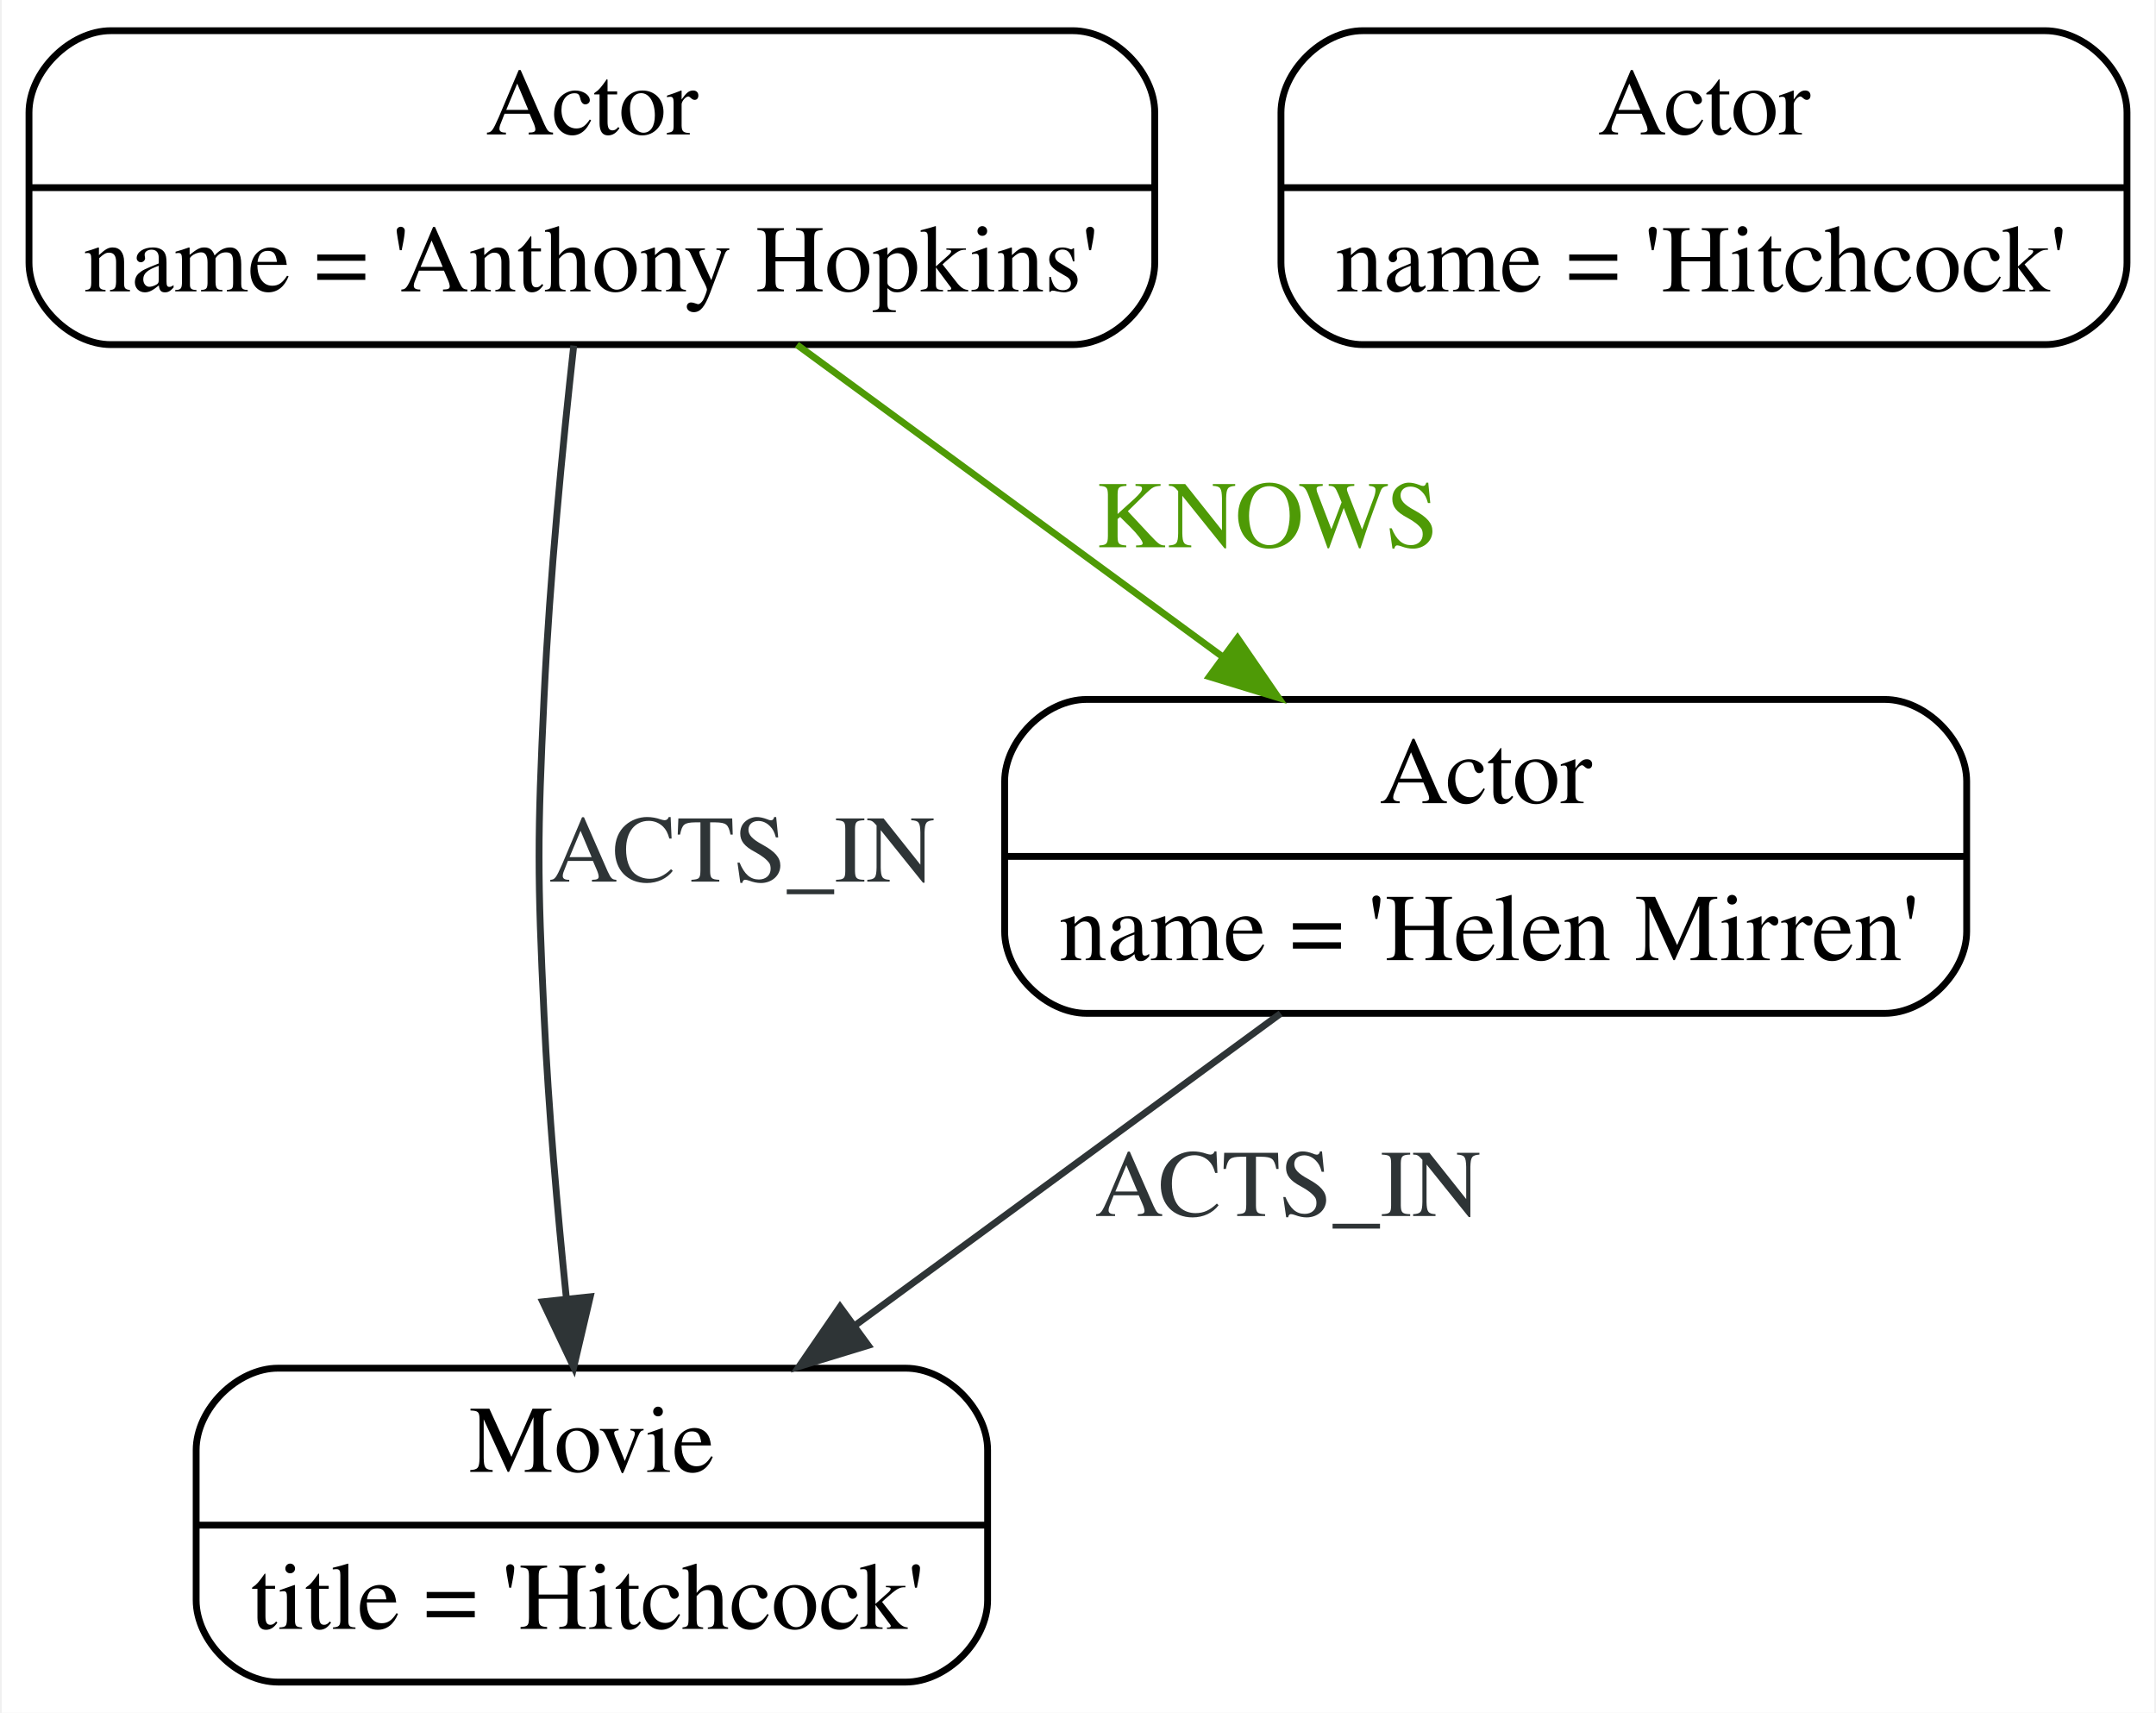
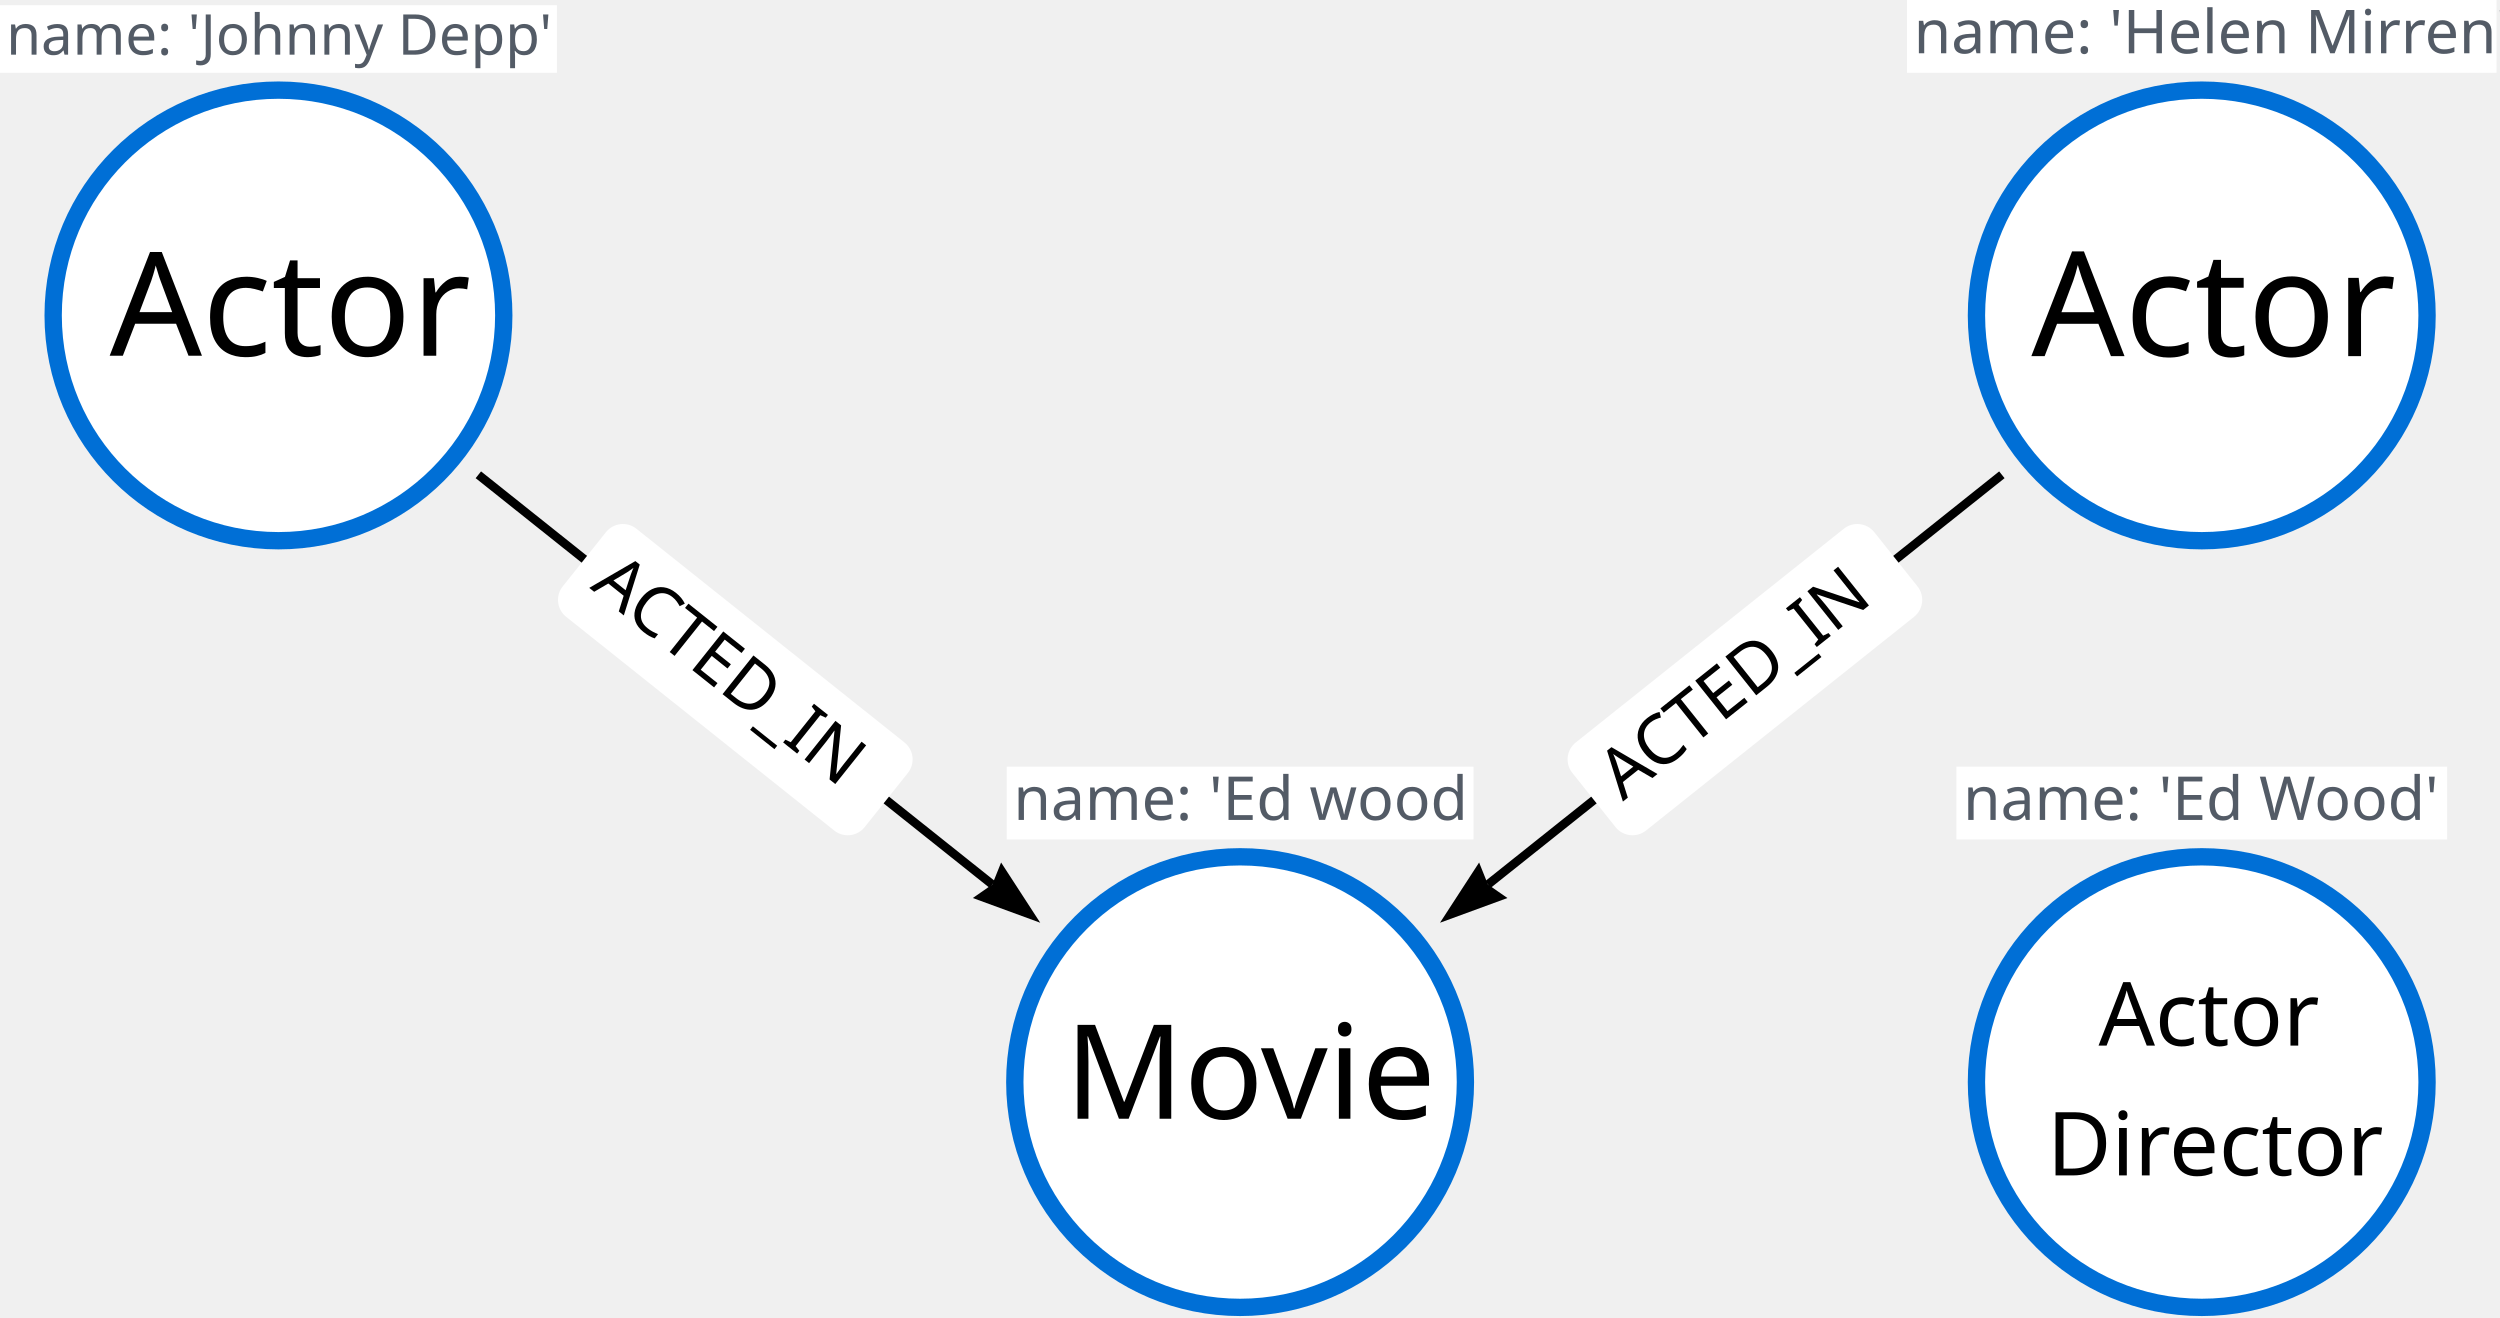
- <svg xmlns="http://www.w3.org/2000/svg" width="316pt" height="251pt" viewBox="0.00 0.00 315.50 251.00">
-   <g id="graph0" class="graph" transform="scale(1 1) rotate(0) translate(4 247)">
-     <polygon fill="white" stroke="transparent" points="-4,4 -4,-247 311.5,-247 311.5,4 -4,4" />
-     <g id="node1" class="node">
-       <path fill="none" stroke="black" d="M12,-196.5C12,-196.5 153,-196.5 153,-196.5 159,-196.5 165,-202.5 165,-208.5 165,-208.5 165,-230.5 165,-230.5 165,-236.5 159,-242.5 153,-242.5 153,-242.5 12,-242.5 12,-242.5 6,-242.5 0,-236.5 0,-230.5 0,-230.5 0,-208.5 0,-208.5 0,-202.5 6,-196.5 12,-196.5" />
-       <text text-anchor="middle" x="82.5" y="-227.3" font-family="Times,serif" font-size="14.00">Actor</text>
-       <polyline fill="none" stroke="black" points="0,-219.5 165,-219.5 " />
-       <text text-anchor="start" x="8" y="-204.3" font-family="Times,serif" font-size="14.00">name = 'Anthony Hopkins'</text>
+ <svg xmlns="http://www.w3.org/2000/svg" width="577" height="304" viewBox="0 0 577 304">
+   <defs>
+     <style type="text/css" />
+   </defs>
+   <g transform="translate(141.2448 -67.14718) scale(1)">
+     <g class="relationship">
+       <g transform="translate(-76.97478 139.9472) rotate(38.56357)" stroke-width="2" stroke="#000000">
+         <path d="M 59 0 L 210.695 0" />
+         <polygon points="-14.155,0 -15.728,5.243 0,0 -15.728,-5.243" fill="#000000" transform="translate(224.8501 0) rotate(0)" stroke="none" />
+       </g>
+       <g transform="translate(28.46474 224.0087) rotate(38.56357) translate(0 -13)">
+         <g transform="translate(0 0)">
+           <g transform="translate(-44.5625 0)" fill="#ffffff" stroke="#000000" stroke-width="0">
+             <rect x="0" y="0" width="89.125" height="26" rx="5" ry="5" stroke="none" />
+             <text xml:space="preserve" x="5" y="17.457" stroke="none" text-anchor="left" font-family="sans-serif" font-size="16" font-weight="normal" fill="#000000">ACTED_IN</text>
+           </g>
+         </g>
+       </g>
    </g>
-     <g id="node2" class="node">
-       <path fill="none" stroke="black" d="M36.5,-0.5C36.5,-0.5 128.5,-0.5 128.5,-0.5 134.5,-0.5 140.5,-6.5 140.5,-12.5 140.5,-12.5 140.5,-34.5 140.5,-34.5 140.5,-40.5 134.5,-46.5 128.5,-46.5 128.5,-46.5 36.5,-46.5 36.5,-46.5 30.5,-46.5 24.5,-40.5 24.5,-34.5 24.5,-34.5 24.5,-12.5 24.5,-12.5 24.5,-6.5 30.5,-0.5 36.5,-0.5" />
-       <text text-anchor="middle" x="82.5" y="-31.3" font-family="Times,serif" font-size="14.00">Movie</text>
-       <polyline fill="none" stroke="black" points="24.5,-23.5 140.5,-23.5 " />
-       <text text-anchor="start" x="32.5" y="-8.3" font-family="Times,serif" font-size="14.00">title = 'Hitchcock'</text>
+     <g class="relationship">
+       <g transform="translate(366.9196 139.9472) rotate(141.4364)" stroke-width="2" stroke="#000000">
+         <path d="M 59 0 L 210.695 0" />
+         <polygon points="-14.155,0 -15.728,5.243 0,0 -15.728,-5.243" fill="#000000" transform="translate(224.8501 0) rotate(0)" stroke="none" />
+       </g>
+       <g transform="translate(261.4801 224.0087) rotate(321.4364) translate(0 -13)">
+         <g transform="translate(0 0)">
+           <g transform="translate(-44.5625 0)" fill="#ffffff" stroke="#000000" stroke-width="0">
+             <rect x="0" y="0" width="89.125" height="26" rx="5" ry="5" stroke="none" />
+             <text xml:space="preserve" x="5" y="17.457" stroke="none" text-anchor="left" font-family="sans-serif" font-size="16" font-weight="normal" fill="#000000">ACTED_IN</text>
+           </g>
+         </g>
+       </g>
    </g>
-     <g id="edge1" class="edge">
-       <path fill="none" stroke="#2e3436" d="M79.84,-196.35C78.22,-181.78 76.32,-162.29 75.5,-145 74.51,-124.13 74.51,-118.87 75.5,-98 76.14,-84.5 77.44,-69.64 78.75,-56.85" />
-       <polygon fill="#2e3436" stroke="#2e3436" points="82.26,-56.97 79.84,-46.65 75.3,-56.23 82.26,-56.97" />
-       <text text-anchor="middle" x="104.5" y="-117.8" font-family="Times,serif" font-size="14.00" fill="#2e3436">ACTS_IN</text>
+     <g class="node">
+       <g fill="#ffffff" stroke="#006FD6" stroke-width="4">
+         <circle cx="-76.975" cy="139.947" r="52" />
+       </g>
+       <g transform="translate(-76.97478 139.9472)">
+         <g transform="scale(0.8344798) translate(0 -27)">
+           <g transform="translate(0 0)">
+             <g transform="translate(-46.67969 0)">
+               <g fill="#000000" stroke="#000000" stroke-width="4" font-family="sans-serif" font-size="40" font-weight="normal">
+                 <text xml:space="preserve" x="0" y="38.143" stroke="none">Actor</text>
+               </g>
+             </g>
+           </g>
+         </g>
+         <g transform="translate(3.429011037612589e-15 -71.6)">
+           <g transform="translate(0 0)">
+             <g transform="translate(-64.27002 0)" fill="white">
+               <rect x="0" y="0" width="128.54" height="15.6" rx="0" ry="0" stroke="none" />
+               <g font-family="sans-serif" font-size="13" font-weight="normal" fill="#535B66" text-anchor="end">
+                 <text xml:space="preserve" x="39.743" y="11.421" stroke="none">name:</text>
+                 <text xml:space="preserve" x="43.354" y="11.421" stroke="none" text-anchor="start">'Johnny Depp'</text>
+               </g>
+             </g>
+           </g>
+         </g>
+       </g>
    </g>
-     <g id="node3" class="node">
-       <path fill="none" stroke="black" d="M155,-98.5C155,-98.5 272,-98.5 272,-98.5 278,-98.5 284,-104.5 284,-110.5 284,-110.5 284,-132.5 284,-132.5 284,-138.5 278,-144.5 272,-144.5 272,-144.5 155,-144.5 155,-144.5 149,-144.5 143,-138.5 143,-132.5 143,-132.5 143,-110.5 143,-110.5 143,-104.5 149,-98.5 155,-98.5" />
-       <text text-anchor="middle" x="213.5" y="-129.3" font-family="Times,serif" font-size="14.00">Actor</text>
-       <polyline fill="none" stroke="black" points="143,-121.5 284,-121.5 " />
-       <text text-anchor="start" x="151" y="-106.3" font-family="Times,serif" font-size="14.00">name = 'Helen Mirren'</text>
+     <g class="node">
+       <g fill="#ffffff" stroke="#006FD6" stroke-width="4">
+         <circle cx="366.92" cy="139.947" r="52" />
+       </g>
+       <g transform="translate(366.9196 139.9472)">
+         <g transform="scale(0.717035) translate(0 -30.5)">
+           <g transform="translate(0 0)">
+             <g transform="translate(-54.84863 0)">
+               <g fill="#000000" stroke="#000000" stroke-width="4" font-family="sans-serif" font-size="47" font-weight="normal">
+                 <text xml:space="preserve" x="0" y="43.593" stroke="none">Actor</text>
+               </g>
+             </g>
+           </g>
+         </g>
+         <g transform="translate(3.429011037612589e-15 -72.8)">
+           <g transform="translate(0 0)">
+             <g transform="translate(-68.03125 0)" fill="white">
+               <rect x="0" y="0" width="136.062" height="16.8" rx="0" ry="0" stroke="none" />
+               <g font-family="sans-serif" font-size="14" font-weight="normal" fill="#535B66" text-anchor="end">
+                 <text xml:space="preserve" x="42.8" y="12.3" stroke="none">name:</text>
+                 <text xml:space="preserve" x="46.689" y="12.3" stroke="none" text-anchor="start">'Helen Mirren'</text>
+               </g>
+             </g>
+           </g>
+         </g>
+       </g>
    </g>
-     <g id="edge2" class="edge">
-       <path fill="none" stroke="#4e9a06" d="M112.55,-196.48C131.06,-182.91 154.97,-165.39 174.87,-150.81" />
-       <polygon fill="#4e9a06" stroke="#4e9a06" points="177.13,-153.49 183.13,-144.75 173,-147.84 177.13,-153.49" />
-       <text text-anchor="middle" x="181.5" y="-166.8" font-family="Times,serif" font-size="14.00" fill="#4e9a06">KNOWS</text>
+     <g class="node">
+       <g fill="#ffffff" stroke="#006FD6" stroke-width="4">
+         <circle cx="144.972" cy="316.894" r="52" />
+       </g>
+       <g transform="translate(144.9724 316.8944)">
+         <g transform="scale(0.6455133) translate(0 -30.5)">
+           <g transform="translate(0 0)">
+             <g transform="translate(-62.68579 0)">
+               <g fill="#000000" stroke="#000000" stroke-width="4" font-family="sans-serif" font-size="47" font-weight="normal">
+                 <text xml:space="preserve" x="0" y="43.593" stroke="none">Movie</text>
+               </g>
+             </g>
+           </g>
+         </g>
+         <g transform="translate(3.429011037612589e-15 -72.8)">
+           <g transform="translate(0 0)">
+             <g transform="translate(-53.86719 0)" fill="white">
+               <rect x="0" y="0" width="107.734" height="16.8" rx="0" ry="0" stroke="none" />
+               <g font-family="sans-serif" font-size="14" font-weight="normal" fill="#535B66" text-anchor="end">
+                 <text xml:space="preserve" x="42.8" y="12.3" stroke="none">name:</text>
+                 <text xml:space="preserve" x="46.689" y="12.3" stroke="none" text-anchor="start">'Ed wood</text>
+               </g>
+             </g>
+           </g>
+         </g>
+       </g>
    </g>
-     <g id="edge3" class="edge">
-       <path fill="none" stroke="#2e3436" d="M183.45,-98.48C164.94,-84.91 141.03,-67.39 121.13,-52.81" />
-       <polygon fill="#2e3436" stroke="#2e3436" points="123,-49.84 112.87,-46.75 118.87,-55.49 123,-49.84" />
-       <text text-anchor="middle" x="184.5" y="-68.8" font-family="Times,serif" font-size="14.00" fill="#2e3436">ACTS_IN</text>
-     </g>
-     <g id="node4" class="node">
-       <path fill="none" stroke="black" d="M195.5,-196.5C195.5,-196.5 295.5,-196.5 295.5,-196.5 301.5,-196.5 307.5,-202.5 307.5,-208.5 307.5,-208.5 307.5,-230.5 307.5,-230.5 307.5,-236.5 301.5,-242.5 295.5,-242.5 295.5,-242.5 195.5,-242.5 195.5,-242.5 189.5,-242.5 183.5,-236.5 183.5,-230.5 183.5,-230.5 183.5,-208.5 183.5,-208.5 183.5,-202.5 189.5,-196.5 195.5,-196.5" />
-       <text text-anchor="middle" x="245.5" y="-227.3" font-family="Times,serif" font-size="14.00">Actor</text>
-       <polyline fill="none" stroke="black" points="183.5,-219.5 307.5,-219.5 " />
-       <text text-anchor="start" x="191.5" y="-204.3" font-family="Times,serif" font-size="14.00">name = 'Hitchcock'</text>
+     <g class="node">
+       <g fill="#ffffff" stroke="#006FD6" stroke-width="4">
+         <circle cx="366.92" cy="316.894" r="52" />
+       </g>
+       <g transform="translate(366.9196 316.8944)">
+         <g transform="scale(0.4343024) translate(0 -63)">
+           <g transform="translate(0 0)">
+             <g transform="translate(-54.84863 0)">
+               <g fill="#000000" stroke="#000000" stroke-width="4" font-family="sans-serif" font-size="47" font-weight="normal">
+                 <text xml:space="preserve" x="0" y="43.593" stroke="none">Actor</text>
+               </g>
+             </g>
+             <g transform="translate(-82.26147 69)">
+               <g fill="#000000" stroke="#000000" stroke-width="4" font-family="sans-serif" font-size="47" font-weight="normal">
+                 <text xml:space="preserve" x="0" y="43.593" stroke="none">Director</text>
+               </g>
+             </g>
+           </g>
+         </g>
+         <g transform="translate(3.429011037612589e-15 -72.8)">
+           <g transform="translate(0 0)">
+             <g transform="translate(-56.63232 0)" fill="white">
+               <rect x="0" y="0" width="113.265" height="16.8" rx="0" ry="0" stroke="none" />
+               <g font-family="sans-serif" font-size="14" font-weight="normal" fill="#535B66" text-anchor="end">
+                 <text xml:space="preserve" x="42.8" y="12.3" stroke="none">name:</text>
+                 <text xml:space="preserve" x="46.689" y="12.3" stroke="none" text-anchor="start">'Ed Wood'</text>
+               </g>
+             </g>
+           </g>
+         </g>
+       </g>
    </g>
  </g>
</svg>
